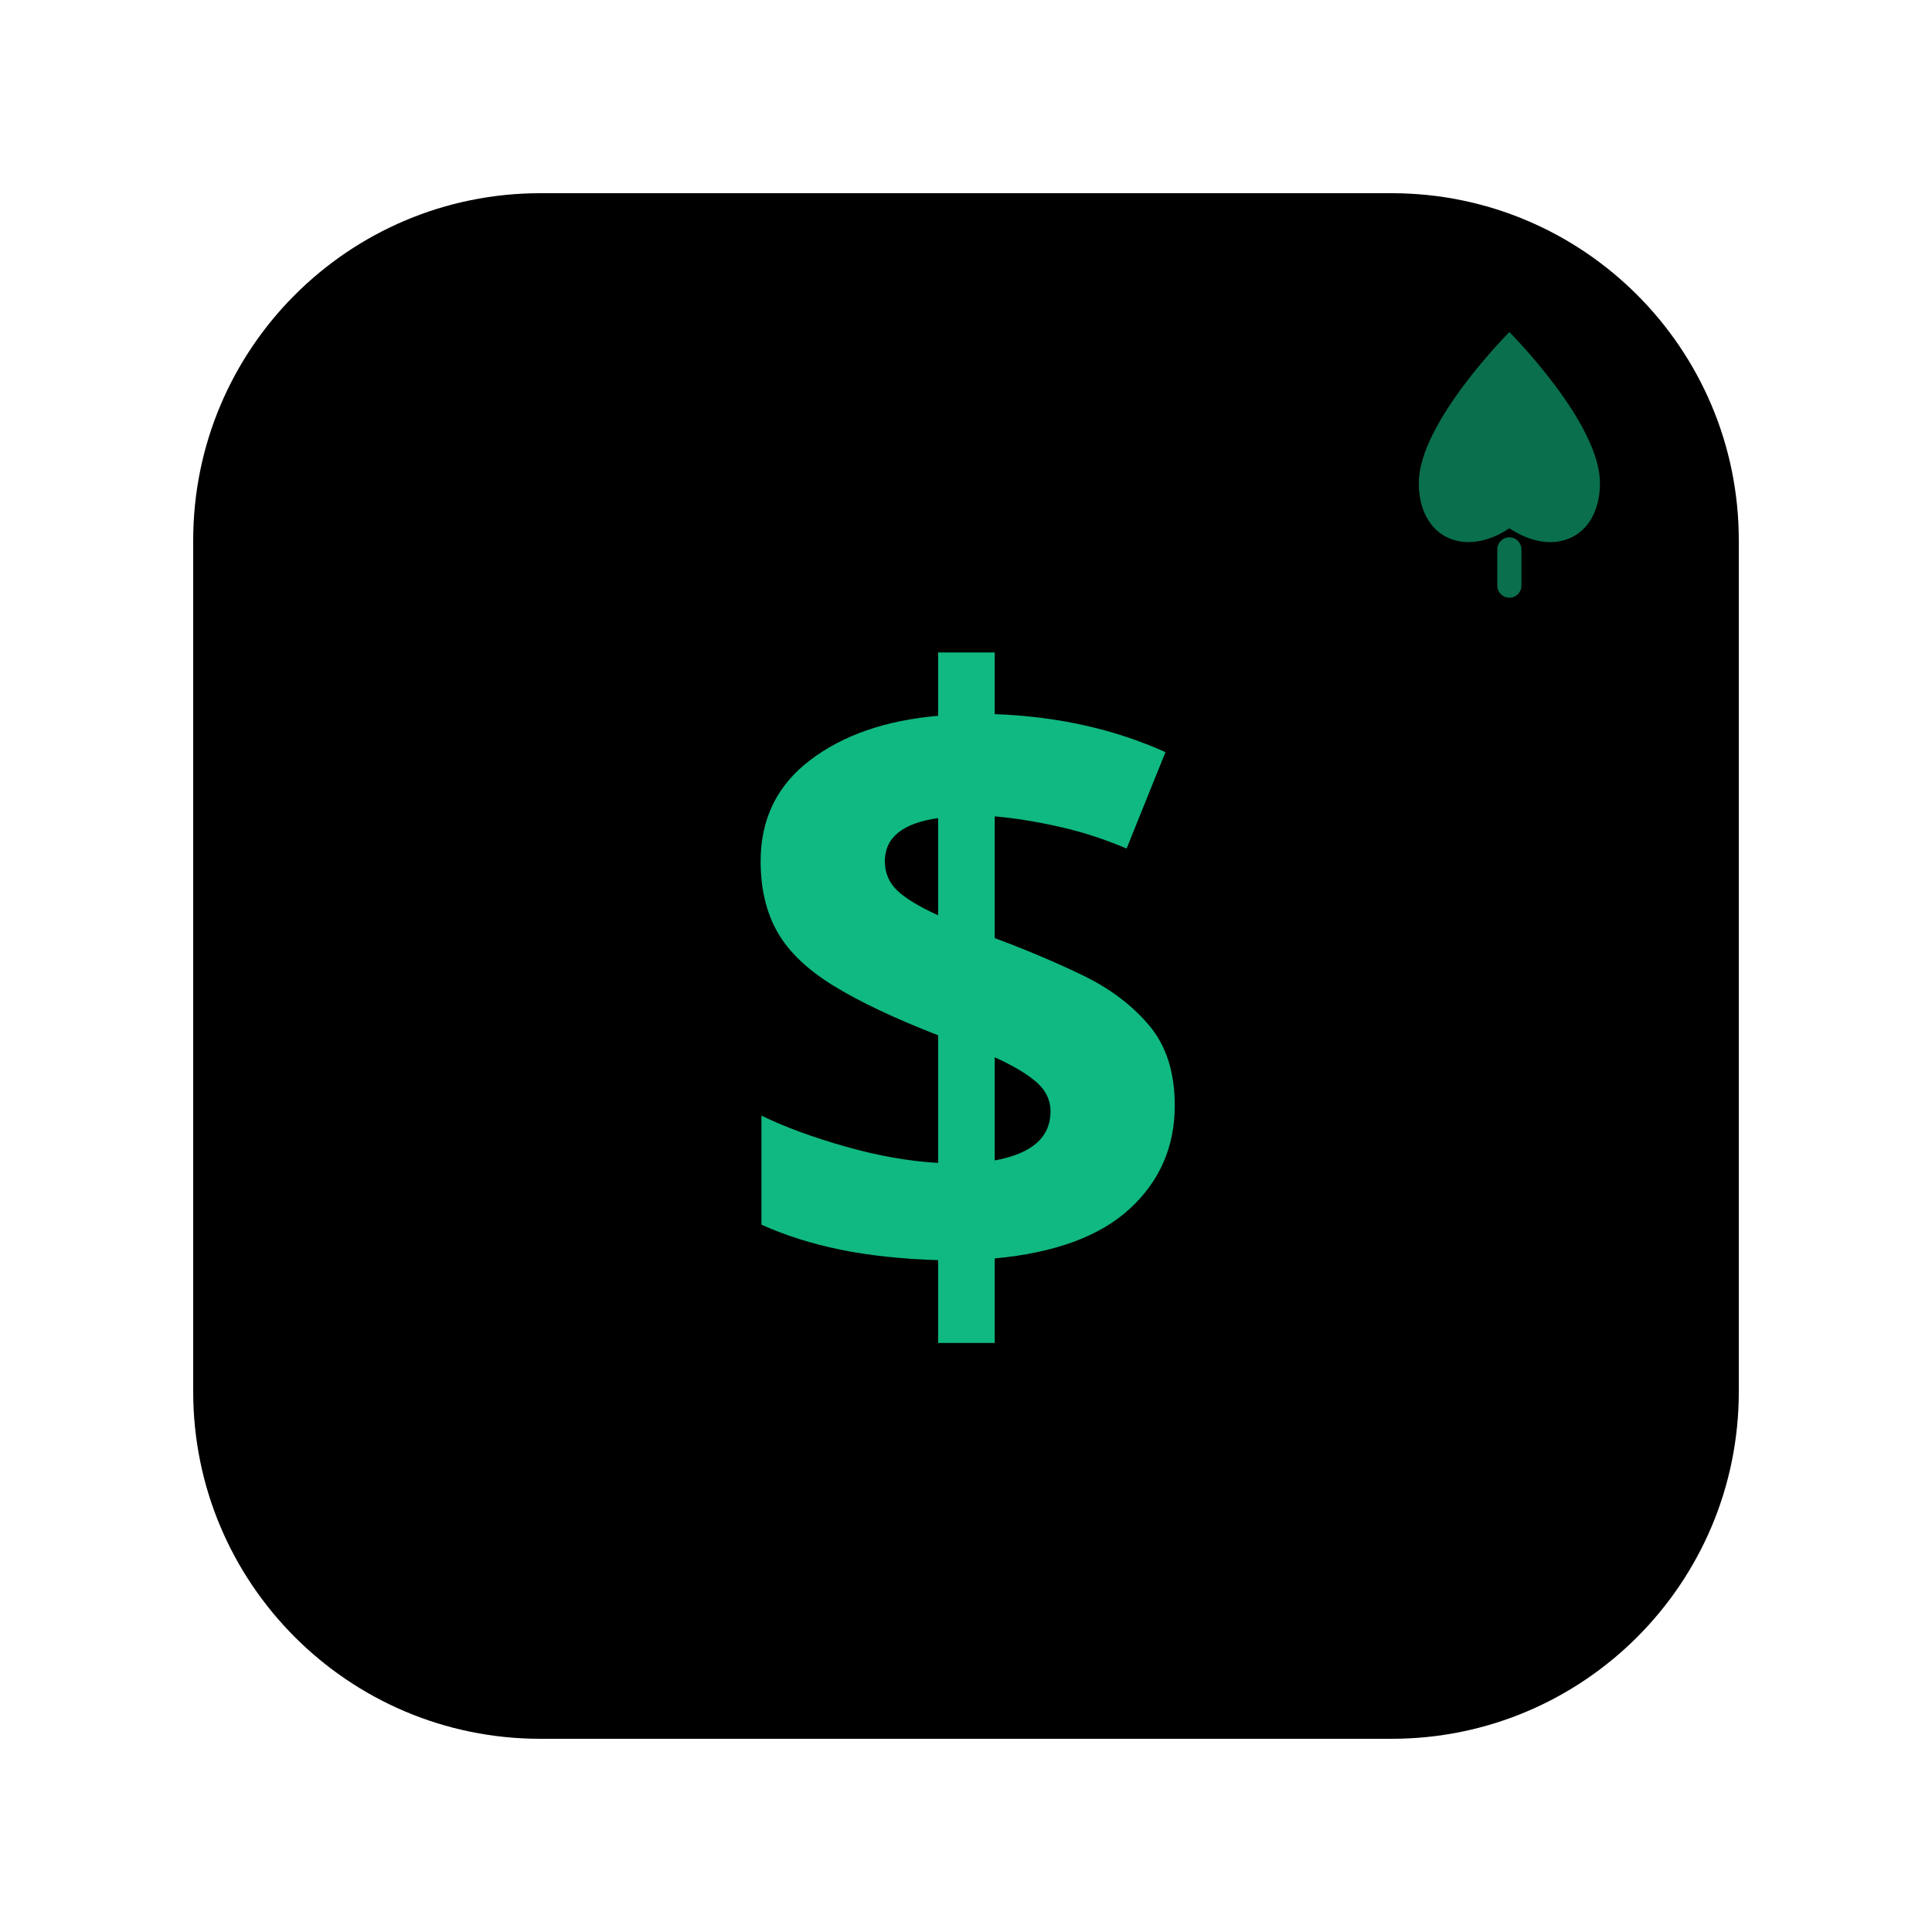
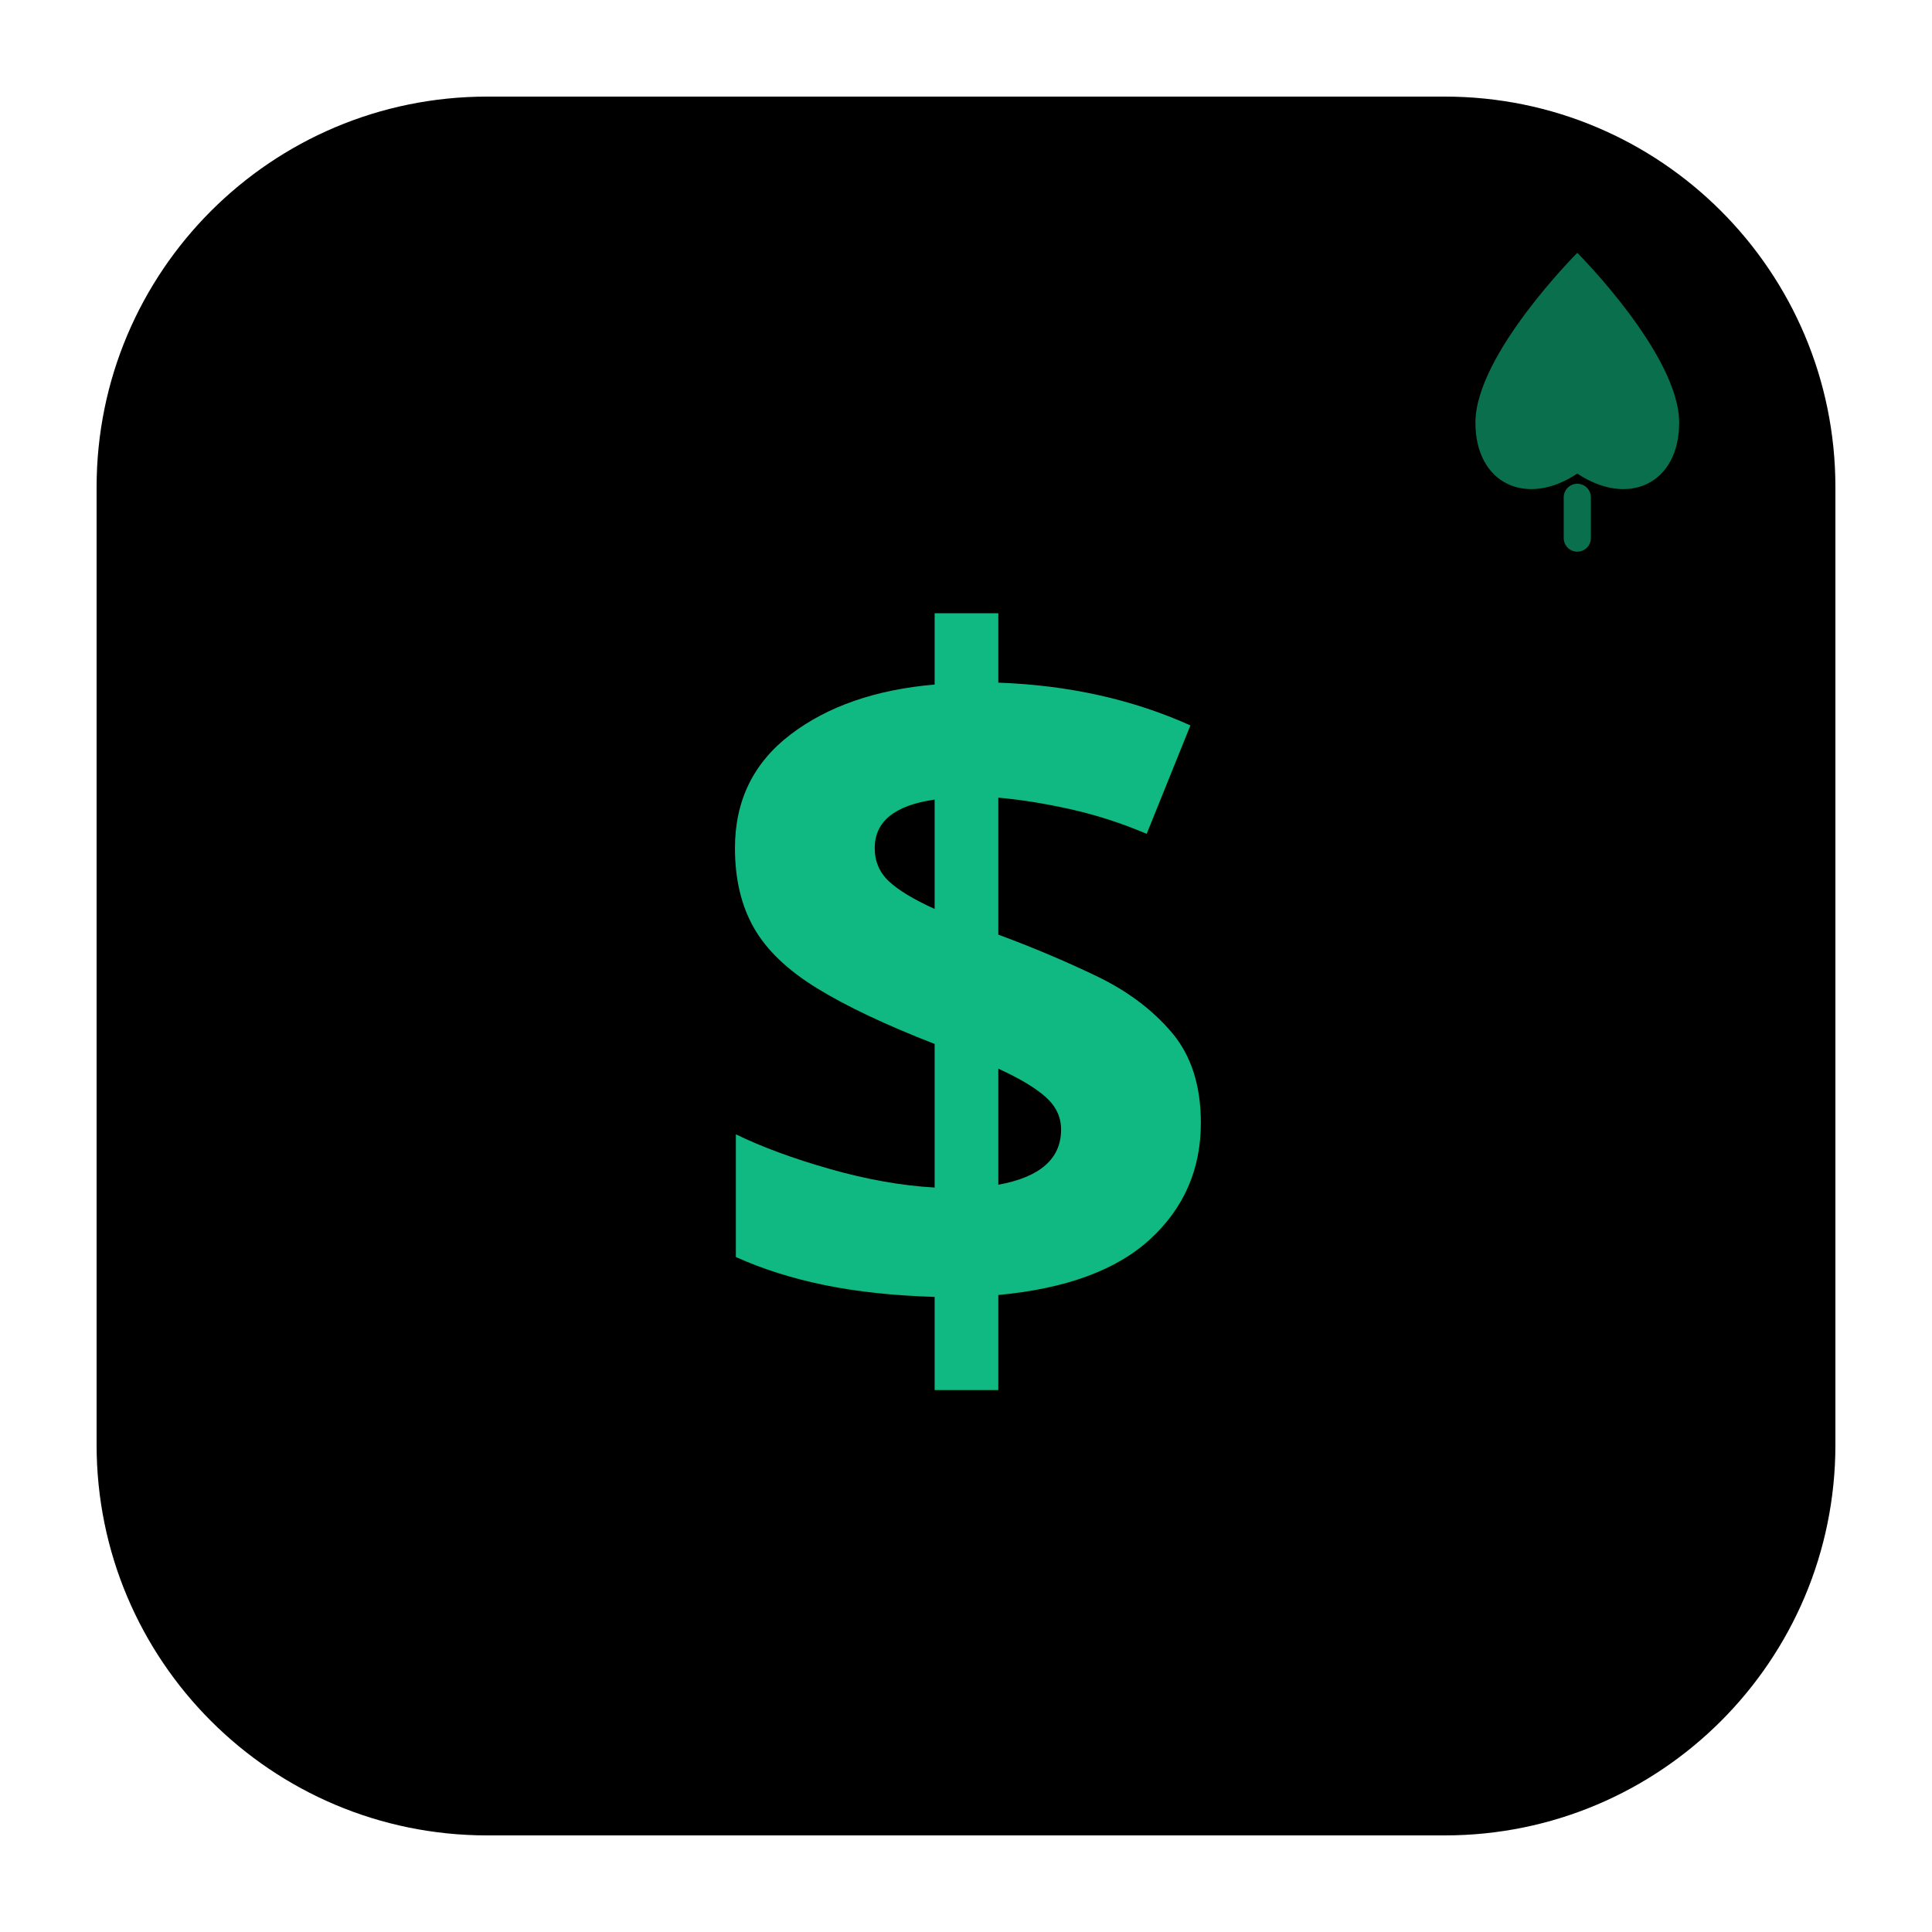
<svg xmlns="http://www.w3.org/2000/svg" viewBox="0 0 512 512">
-   <g transform="translate(51.2 51.2) scale(0.8)">
+   <g transform="translate(25.6 25.6) scale(0.9)">
    <rect width="512" height="512" rx="115" fill="#000000" />
    <text x="256" y="256" text-anchor="middle" dominant-baseline="central" font-family="system-ui, sans-serif" font-size="280" font-weight="bold" fill="#10b981">$</text>
    <path d="M436,46 C436,46 406,76 406,96 C406,114 421,121 436,111 C451,121 466,114 466,96 C466,76 436,46 436,46 Z" fill="#10b981" opacity="0.6" />
    <rect x="432" y="114" width="8" height="20" rx="4" fill="#10b981" opacity="0.6" />
  </g>
</svg>
